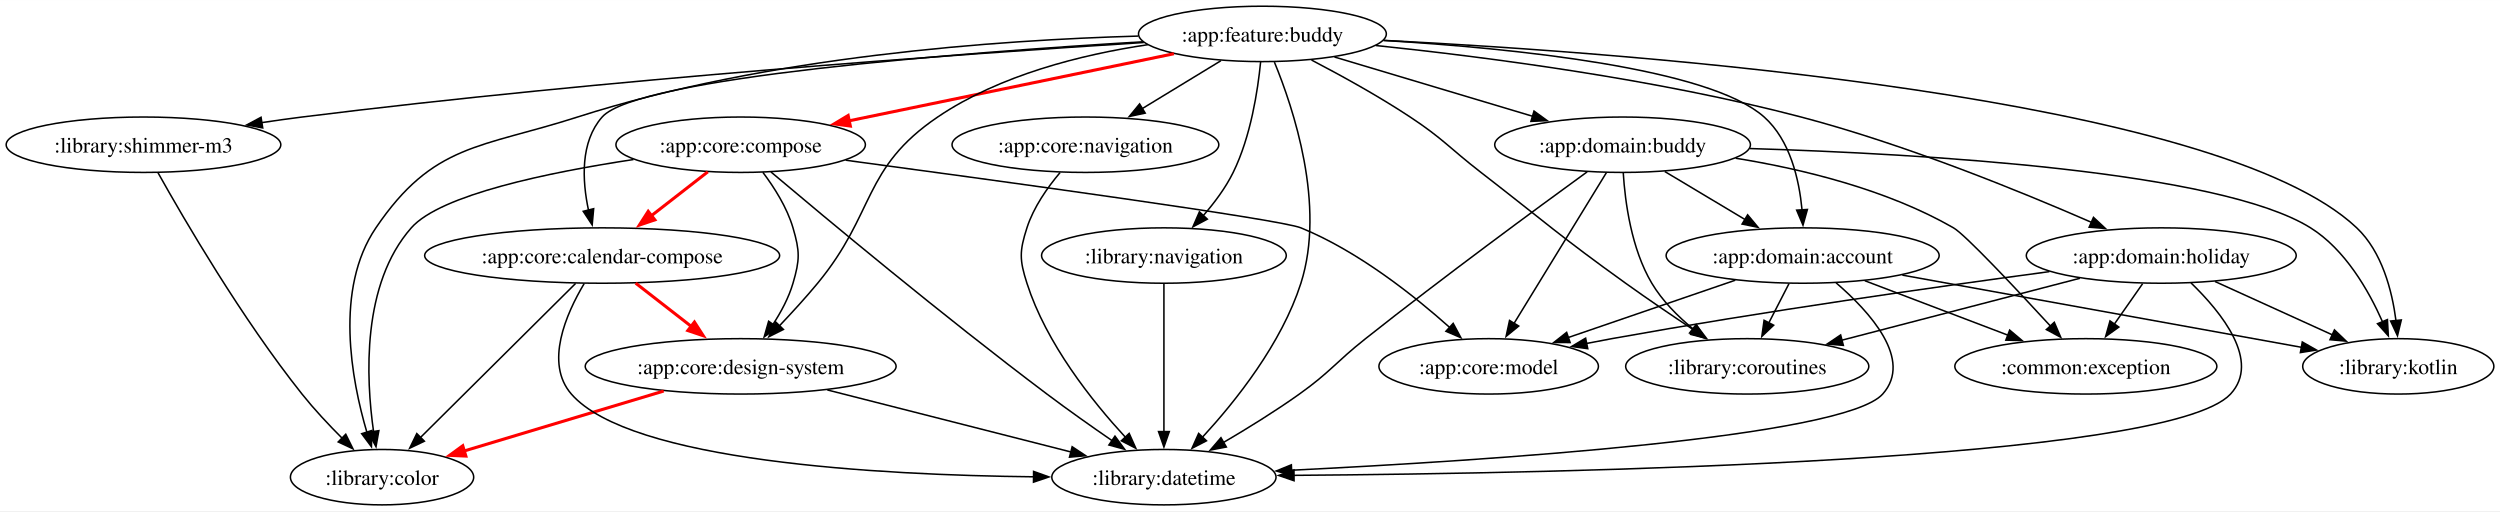
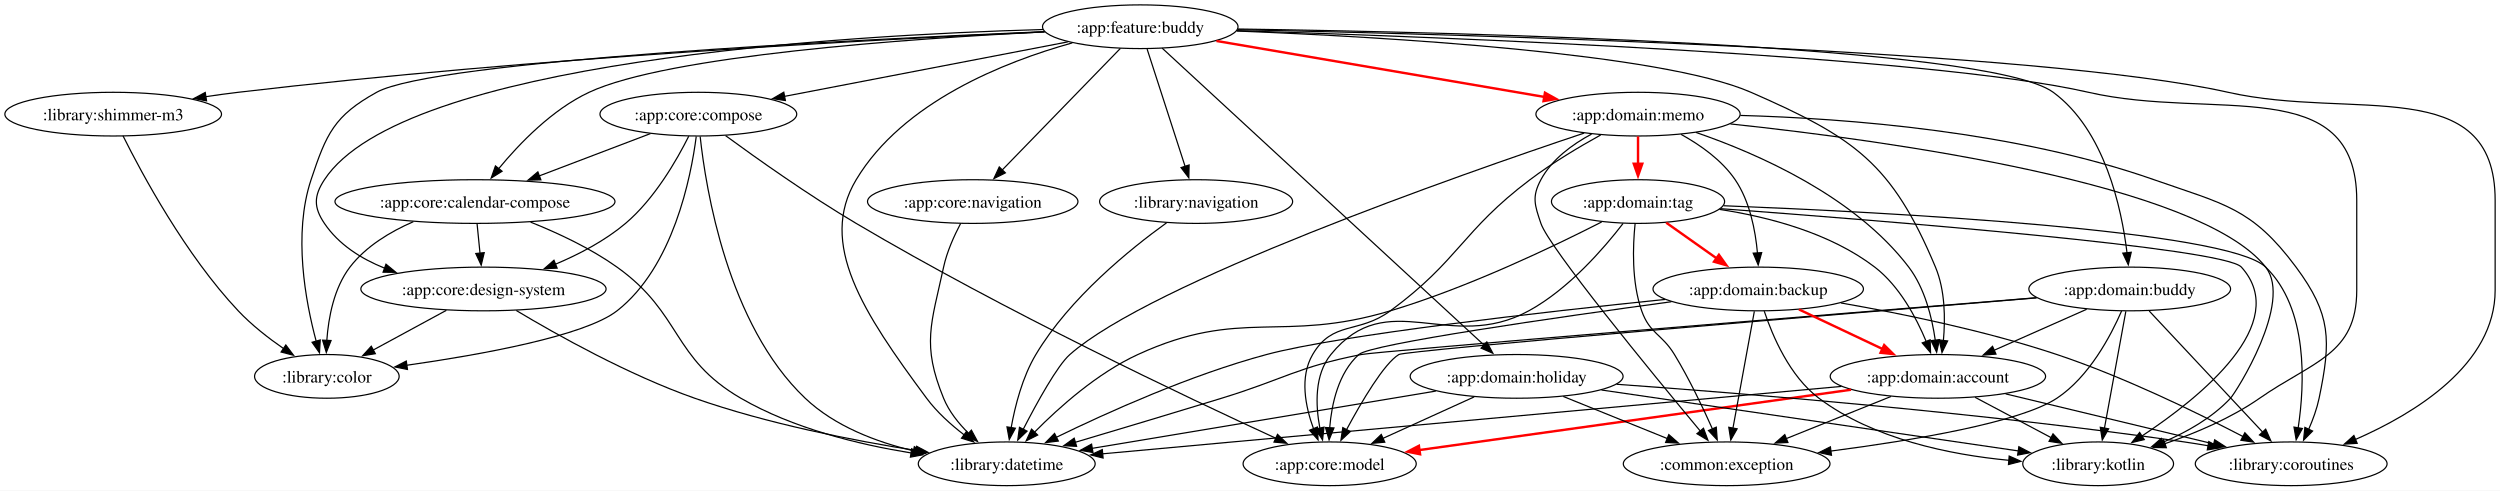
- <svg xmlns="http://www.w3.org/2000/svg" width="1624pt" height="332pt" viewBox="0 0 1624.32 332">
+ <svg xmlns="http://www.w3.org/2000/svg" width="2059pt" height="404pt" viewBox="0 0 2059.23 404">
  <g class="graph">
-     <path fill="#fff" d="M0 332V0h1624.32v332z" />
-     <g class="node" transform="translate(4 328)">
-       <ellipse cx="816.23" cy="-306" fill="none" stroke="#000" rx="80.52" ry="18" />
-       <text x="816.23" y="-300.95" font-family="Times,serif" font-size="14" text-anchor="middle">:app:feature:buddy</text>
-     </g>
-     <g class="node" transform="translate(4 328)">
-       <ellipse cx="477.23" cy="-234" fill="none" stroke="#000" rx="81.04" ry="18" />
-       <text x="477.23" y="-228.95" font-family="Times,serif" font-size="14" text-anchor="middle">:app:core:compose</text>
-     </g>
-     <g stroke="red" stroke-width="2" class="edge">
-       <path fill="none" d="M762.72 34.87c-58.81 12.15-150.17 31.01-212.76 43.94" />
-       <path fill="red" d="m552.48 81.86-10.5-1.4 9.08-5.45z" />
-     </g>
-     <g class="node" transform="translate(4 328)">
-       <ellipse cx="477.23" cy="-90" fill="none" stroke="#000" rx="101" ry="18" />
-       <text x="477.23" y="-84.95" font-family="Times,serif" font-size="14" text-anchor="middle">:app:core:design-system</text>
-     </g>
-     <g stroke="#000" class="edge">
-       <path fill="none" d="M745.74 29.01C702.82 35.42 649.56 48.66 609.23 76c-49.02 33.22-40.28 62.37-78 108-7.74 9.36-16.71 19.15-24.89 27.74" />
-       <path d="m509.01 214.01-9.47 4.76 4.43-9.62z" />
-     </g>
-     <g class="node" transform="translate(4 328)">
-       <ellipse cx="701.23" cy="-234" fill="none" stroke="#000" rx="86.67" ry="18" />
-       <text x="701.23" y="-228.95" font-family="Times,serif" font-size="14" text-anchor="middle">:app:core:navigation</text>
-     </g>
-     <g stroke="#000" class="edge">
-       <path fill="none" d="M793.26 39.41c-15.31 9.33-34.7 21.13-51.39 31.28" />
-       <path d="m744.07 73.45-10.36 2.21 6.72-8.19z" />
-     </g>
-     <g class="node" transform="translate(4 328)">
-       <ellipse cx="244.23" cy="-18" fill="none" stroke="#000" rx="59.54" ry="18" />
-       <text x="244.23" y="-12.95" font-family="Times,serif" font-size="14" text-anchor="middle">:library:color</text>
-     </g>
-     <g stroke="#000" class="edge">
-       <path fill="none" d="M739.49 23.41C648.8 25.97 498.2 36.53 375.23 76c-63.26 20.3-93.69 17.03-131 72-26.95 39.7-15.97 98.52-5.81 132.99" />
-       <path d="m241.67 279.65-.34 10.58-6.34-8.49z" />
-     </g>
-     <g class="node" transform="translate(4 328)">
-       <ellipse cx="1554.23" cy="-90" fill="none" stroke="#000" rx="62.1" ry="18" />
-       <text x="1554.23" y="-84.95" font-family="Times,serif" font-size="14" text-anchor="middle">:library:kotlin</text>
-     </g>
-     <g stroke="#000" class="edge">
-       <path fill="none" d="M898.98 26.19c165.61 8.35 542.07 36.47 632.25 121.81 16.41 15.53 22.95 40.68 25.5 60.29" />
-       <path d="m1560.2 207.85-2.49 10.29-4.47-9.6z" />
-     </g>
-     <g class="node" transform="translate(4 328)">
-       <ellipse cx="752.23" cy="-162" fill="none" stroke="#000" rx="79.5" ry="18" />
-       <text x="752.23" y="-156.95" font-family="Times,serif" font-size="14" text-anchor="middle">:library:navigation</text>
-     </g>
-     <g stroke="#000" class="edge">
-       <path fill="none" d="M819.06 40.21c-1.82 18.55-6.4 48.54-17.83 71.79-4.93 10.02-12.18 19.72-19.42 28.03" />
-       <path d="m784.43 142.34-9.35 4.98 4.21-9.72z" />
-     </g>
-     <g class="node" transform="translate(4 328)">
-       <ellipse cx="1131.23" cy="-90" fill="none" stroke="#000" rx="78.99" ry="18" />
-       <text x="1131.23" y="-84.95" font-family="Times,serif" font-size="14" text-anchor="middle">:library:coroutines</text>
-     </g>
-     <g stroke="#000" class="edge">
-       <path fill="none" d="M852.1 38.96c19.05 9.94 43.48 23.39 64.13 37.04 21.65 14.32 25.47 20.11 46 36 41.61 32.22 51.23 41.33 94 72 14.39 10.32 30.59 21.3 44.55 30.57" />
-       <path d="m1102.37 211.42 6.41 8.43-10.27-2.59z" />
-     </g>
-     <g class="node" transform="translate(4 328)">
-       <ellipse cx="752.23" cy="-18" fill="none" stroke="#000" rx="72.85" ry="18" />
-       <text x="752.23" y="-12.95" font-family="Times,serif" font-size="14" text-anchor="middle">:library:datetime</text>
-     </g>
-     <g stroke="#000" class="edge">
-       <path fill="none" d="M828.01 40.32c12.33 29.94 33.41 93.03 17.22 143.68-12.52 39.15-42.28 76.52-63.95 100.02" />
-       <path d="m783.88 286.37-9.41 4.86 4.32-9.67z" />
-     </g>
-     <g class="node" transform="translate(4 328)">
-       <ellipse cx="89.23" cy="-234" fill="none" stroke="#000" rx="89.23" ry="18" />
-       <text x="89.23" y="-228.95" font-family="Times,serif" font-size="14" text-anchor="middle">:library:shimmer-m3</text>
-     </g>
-     <g stroke="#000" class="edge">
-       <path fill="none" d="M743.17 27.58C625.13 35.05 392.58 51.5 196.23 76c-8.54 1.07-17.45 2.32-26.3 3.66" />
-       <path d="m170.69 83.08-10.42-1.93 9.34-4.99z" />
-     </g>
-     <g class="node" transform="translate(4 328)">
-       <ellipse cx="387.23" cy="-162" fill="none" stroke="#000" rx="115.33" ry="18" />
-       <text x="387.23" y="-156.95" font-family="Times,serif" font-size="14" text-anchor="middle">:app:core:calendar-compose</text>
-     </g>
-     <g stroke="#000" class="edge">
-       <path fill="none" d="M742.46 27.11C625.13 34.12 414.06 50.17 391.23 76c-14.31 16.18-12.99 41.23-8.85 60.63" />
-       <path d="m385.72 135.56-.96 10.55-5.83-8.85z" />
-     </g>
-     <g class="node" transform="translate(4 328)">
-       <ellipse cx="1167.23" cy="-162" fill="none" stroke="#000" rx="88.71" ry="18" />
-       <text x="1167.23" y="-156.95" font-family="Times,serif" font-size="14" text-anchor="middle">:app:domain:account</text>
-     </g>
-     <g stroke="#000" class="edge">
-       <path fill="none" d="M898.85 26.24c84.58 5.11 211.77 17.96 247.38 49.76 16.85 15.05 22.72 40.46 24.6 60.29" />
-       <path d="m1174.32 136.06-2.87 10.2-4.11-9.76z" />
-     </g>
-     <g class="node" transform="translate(4 328)">
-       <ellipse cx="1050.23" cy="-234" fill="none" stroke="#000" rx="83.08" ry="18" />
-       <text x="1050.23" y="-228.95" font-family="Times,serif" font-size="14" text-anchor="middle">:app:domain:buddy</text>
-     </g>
-     <g stroke="#000" class="edge">
-       <path fill="none" d="M867.02 37c37.06 11.08 89.03 26.63 128.82 38.53" />
-       <path d="m996.69 72.13 8.57 6.22-10.58.49z" />
-     </g>
-     <g class="node" transform="translate(4 328)">
-       <ellipse cx="1400.23" cy="-162" fill="none" stroke="#000" rx="87.69" ry="18" />
-       <text x="1400.23" y="-156.95" font-family="Times,serif" font-size="14" text-anchor="middle">:app:domain:holiday</text>
-     </g>
-     <g stroke="#000" class="edge">
-       <path fill="none" d="M893.88 29.54c71.47 7.43 182.58 21.83 276.35 46.46 67.47 17.72 142.31 48.21 188.77 68.48" />
-       <path d="m1360.19 141.18 7.74 7.23-10.56-.82z" />
-     </g>
-     <g stroke="#000" class="edge">
-       <path fill="none" d="M495.63 111.9c7.42 9.84 15.72 22.88 19.6 36.1 4.5 15.35 4.5 20.65 0 36-2.76 9.4-7.75 18.71-13.07 26.84" />
-       <path d="m505.12 212.71-8.62 6.16 2.9-10.19z" />
-     </g>
-     <g stroke="#000" class="edge">
-       <path fill="none" d="M411.58 103.62c-54.93 8.31-125.34 22.81-144.35 44.38-32.2 36.51-29.57 97.17-24.47 132.69" />
-       <path d="m246.16 279.77-1.86 10.43-5.05-9.31z" />
-     </g>
-     <g stroke="#000" class="edge">
-       <path fill="none" d="M500.91 111.7c35.3 29.79 112 93.7 179.32 144.3 13.65 10.27 29.06 21.14 42.42 30.34" />
-       <path d="m724.43 283.33 6.27 8.54-10.22-2.77z" />
-     </g>
-     <g stroke="red" stroke-width="2" class="edge">
-       <path fill="none" d="M459.9 111.59c-11.38 8.85-25.58 19.89-38.11 29.64" />
-       <path fill="red" d="m425.46 142.81-10.04 3.38 5.74-8.91z" />
-     </g>
-     <g class="node" transform="translate(4 328)">
-       <ellipse cx="963.23" cy="-90" fill="none" stroke="#000" rx="71.31" ry="18" />
-       <text x="963.23" y="-84.95" font-family="Times,serif" font-size="14" text-anchor="middle">:app:core:model</text>
-     </g>
-     <g stroke="#000" class="edge">
-       <path fill="none" d="M549.42 104.07c101.59 13.63 282.26 38.4 295.81 43.93 37.23 15.19 73.65 44.14 96.86 64.89" />
-       <path d="m944.17 210.06 5.02 9.32-9.74-4.16z" />
-     </g>
-     <g stroke="red" stroke-width="2" class="edge">
-       <path fill="none" d="M431.24 254.02c-38.66 11.61-92.02 27.64-131.15 39.4" />
-       <path fill="red" d="m302.68 296.29-10.58-.47 8.57-6.23z" />
-     </g>
-     <g stroke="#000" class="edge">
-       <path fill="none" d="M537.54 253.33c46.11 11.74 111.21 28.31 158.38 40.32" />
-       <path d="m696.61 290.21 8.82 5.86-10.55.93z" />
-     </g>
-     <g stroke="#000" class="edge">
-       <path fill="none" d="M688.76 112.08c-8.19 9.7-17.24 22.55-21.53 35.92-4.9 15.23-4.88 20.76 0 36 12.51 39.15 42.27 76.52 63.94 100.02" />
-       <path d="m733.66 281.56 4.32 9.67-9.41-4.86z" />
-     </g>
-     <g stroke="#000" class="edge">
-       <path fill="none" d="M756.23 184.41v96.17" />
-       <path d="m759.73 280.38-3.5 10-3.5-10z" />
-     </g>
-     <g stroke="#000" class="edge">
-       <path fill="none" d="M102.67 112.23c16.96 30.34 54.49 94.71 93.56 143.77 7.91 9.93 17.43 20.07 26.15 28.78" />
-       <path d="m224.64 282.09 4.7 9.5-9.6-4.49z" />
-     </g>
-     <g stroke="red" stroke-width="2" class="edge">
-       <path fill="none" d="M413.01 183.95c11.19 8.7 25.03 19.46 37.3 29.01" />
-       <path fill="red" d="m451.19 209.21 5.75 8.9-10.04-3.38z" />
-     </g>
-     <g stroke="#000" class="edge">
-       <path fill="none" d="M373.98 184.13c-25.16 24.97-72.03 71.52-100.9 100.19" />
-       <path d="m275.73 286.62-9.56 4.57 4.63-9.53z" />
-     </g>
-     <g stroke="#000" class="edge">
-       <path fill="none" d="M379.56 184.21c-11.74 19.67-25.82 51.74-8.33 71.79 38.15 43.77 199.03 52.64 300.37 53.76" />
-       <path d="m671.55 306.25 9.97 3.59-10.03 3.41z" />
-     </g>
-     <g stroke="#000" class="edge">
-       <path fill="none" d="M1236 178.72c72.2 13.06 188.16 34.03 259.52 46.94" />
-       <path d="m1495.87 222.16 9.21 5.23-10.46 1.66z" />
-     </g>
-     <g stroke="#000" class="edge">
-       <path fill="none" d="M1162.33 184.3c-3.97 7.72-8.74 16.99-13.16 25.59" />
-       <path d="m1152.4 211.26-7.69 7.29 1.46-10.49z" />
-     </g>
-     <g stroke="#000" class="edge">
-       <path fill="none" d="M1192.93 183.71c22.01 18.92 50.2 50 30.3 72.29-25.1 28.1-257.02 43.24-384.3 49.49" />
-       <path d="m839.37 308.98-10.16-3.02 9.82-3.98z" />
-     </g>
-     <g stroke="#000" class="edge">
-       <path fill="none" d="M1127.46 182.02a446431 446431 0 0 0-108.8 37.33" />
-       <path d="m1020.16 222.53-10.59-.06 8.32-6.56z" />
-     </g>
-     <g class="node" transform="translate(4 328)">
-       <ellipse cx="1351.23" cy="-90" fill="none" stroke="#000" rx="85.13" ry="18" />
-       <text x="1351.23" y="-84.95" font-family="Times,serif" font-size="14" text-anchor="middle">:common:exception</text>
-     </g>
-     <g stroke="#000" class="edge">
-       <path fill="none" d="M1211.6 182.36c27.42 10.43 63.88 24.3 93.21 35.46" />
-       <path d="m1305.74 214.43 8.1 6.83-10.59-.29z" />
-     </g>
-     <g stroke="#000" class="edge">
-       <path fill="none" d="M1137.01 96.48c112.19 3.4 305.27 14.6 364.22 51.52 22.43 14.05 37.68 40.54 46.72 60.97" />
-       <path d="m1551.18 207.61.58 10.58-7.05-7.9z" />
-     </g>
-     <g stroke="#000" class="edge">
-       <path fill="none" d="M1054.67 112.25c1.18 18.85 5.22 49.35 18.56 71.75 6.71 11.27 16.68 21.33 26.67 29.57" />
-       <path d="m1102.04 210.79 5.76 8.9-10.05-3.36z" />
-     </g>
-     <g stroke="#000" class="edge">
-       <path fill="none" d="M1031.24 111.6c-32.48 23.58-93.48 68.38-144.01 108.4-19.54 15.47-22.71 21.53-43 36-15.61 11.13-33.62 22.25-49.26 31.42" />
-       <path d="m796.79 290.4-10.41 1.98 6.91-8.04z" />
-     </g>
-     <g stroke="#000" class="edge">
-       <path fill="none" d="M1081.66 111.41c15.58 9.33 35.31 21.13 52.28 31.28" />
-       <path d="m1135.48 139.53 6.78 8.14-10.38-2.13z" />
-     </g>
-     <g stroke="#000" class="edge">
-       <path fill="none" d="M1043.73 112.13c-14.96 24.41-42.55 69.44-60.19 98.23" />
-       <path d="m986.76 211.82-8.21 6.7 2.24-10.36z" />
-     </g>
-     <g stroke="#000" class="edge">
-       <path fill="none" d="M1127.72 102.77c43.42 7.03 98.19 20.31 141.51 45.23 7.58 4.36 40.3 39.17 63.11 63.94" />
-       <path d="m1334.73 209.36 4.19 9.74-9.34-5z" />
-     </g>
-     <g stroke="#000" class="edge">
-       <path fill="none" d="M1439.17 182.88c22.65 10.3 52.3 23.78 76.35 34.71" />
-       <path d="m1516.75 214.3 7.66 7.33-10.56-.95z" />
-     </g>
-     <g stroke="#000" class="edge">
-       <path fill="none" d="M1351.4 180.75c-44.48 11.57-108.14 28.14-154.86 40.29" />
-       <path d="m1197.68 224.37-10.56-.87 8.79-5.91z" />
-     </g>
-     <g stroke="#000" class="edge">
-       <path fill="none" d="M1423.53 183.76c19.91 19.24 45.46 50.9 25.7 72.24-40.6 43.82-433.06 51.56-608.73 52.82" />
-       <path d="m840.78 312.32-10.02-3.44 9.98-3.56z" />
-     </g>
-     <g stroke="#000" class="edge">
-       <path fill="none" d="M1331.53 176.45c-72.29 9.71-186.26 25.87-284.3 43.55-5.31.96-10.81 2.01-16.32 3.1" />
-       <path d="m1031.61 226.52-10.49-1.44 9.1-5.42z" />
-     </g>
-     <g stroke="#000" class="edge">
-       <path fill="none" d="M1392.11 184.3c-5.57 7.97-12.32 17.6-18.5 26.44" />
-       <path d="m1376.67 212.47-8.6 6.19 2.86-10.2z" />
+     <path fill="#fff" d="M0 404V0h2059.23v404z" />
+     <g class="node" transform="translate(4 400)">
+       <ellipse cx="935.23" cy="-378" fill="none" stroke="#000" rx="80.52" ry="18" />
+       <text x="935.23" y="-372.95" font-family="Times,serif" font-size="14" text-anchor="middle">:app:feature:buddy</text>
+     </g>
+     <g class="node" transform="translate(4 400)">
+       <ellipse cx="571.23" cy="-306" fill="none" stroke="#000" rx="81.04" ry="18" />
+       <text x="571.23" y="-300.95" font-family="Times,serif" font-size="14" text-anchor="middle">:app:core:compose</text>
+     </g>
+     <g stroke="#000" class="edge">
+       <path fill="none" d="M879.53 34.48 645.99 79.39" />
+       <path d="m646.92 82.78-10.48-1.55 9.16-5.33z" />
+     </g>
+     <g class="node" transform="translate(4 400)">
+       <ellipse cx="394.23" cy="-162" fill="none" stroke="#000" rx="101" ry="18" />
+       <text x="394.23" y="-156.95" font-family="Times,serif" font-size="14" text-anchor="middle">:app:core:design-system</text>
+     </g>
+     <g stroke="#000" class="edge">
+       <path fill="none" d="M859.13 24.28C695.19 28.91 331.4 50.22 267.23 148c-8.78 13.38-8.95 22.73 0 36 11.74 17.42 30.28 29.11 49.75 36.96" />
+       <path d="m317.94 217.59 8.18 6.72-10.59-.15z" />
+     </g>
+     <g class="node" transform="translate(4 400)">
+       <ellipse cx="797.23" cy="-234" fill="none" stroke="#000" rx="86.67" ry="18" />
+       <text x="797.23" y="-228.95" font-family="Times,serif" font-size="14" text-anchor="middle">:app:core:navigation</text>
+     </g>
+     <g stroke="#000" class="edge">
+       <path fill="none" d="M922.85 39.85c-24.17 24.87-69.56 71.58-97.54 100.36" />
+       <path d="m828.11 142.36-9.48 4.73 4.46-9.61z" />
+     </g>
+     <g class="node" transform="translate(4 400)">
+       <ellipse cx="265.23" cy="-90" fill="none" stroke="#000" rx="59.54" ry="18" />
+       <text x="265.23" y="-84.95" font-family="Times,serif" font-size="14" text-anchor="middle">:library:color</text>
+     </g>
+     <g stroke="#000" class="edge">
+       <path fill="none" d="M860.42 26.04C702.27 32.67 357.29 49.94 310.23 76c-35 19.38-41.36 34.05-54 72-14.93 44.78-4.61 100.28 4.21 133.04" />
+       <path d="m263.78 279.99-.62 10.58-6.11-8.66z" />
+     </g>
+     <g class="node" transform="translate(4 400)">
+       <ellipse cx="1724.23" cy="-18" fill="none" stroke="#000" rx="62.1" ry="18" />
+       <text x="1724.23" y="-12.95" font-family="Times,serif" font-size="14" text-anchor="middle">:library:kotlin</text>
+     </g>
+     <g stroke="#000" class="edge">
+       <path fill="none" d="M1018.86 25.23C1190.1 30.54 1588.5 45.81 1720.23 76c103.21 23.66 221-16.89 221 89v74c0 53.19-36.38 58.58-80 89-23.54 16.41-52.89 28.8-78.02 37.45" />
+       <path d="m1784.39 368.75-10.6-.18 8.39-6.47z" />
+     </g>
+     <g class="node" transform="translate(4 400)">
+       <ellipse cx="981.23" cy="-234" fill="none" stroke="#000" rx="79.5" ry="18" />
+       <text x="981.23" y="-228.95" font-family="Times,serif" font-size="14" text-anchor="middle">:library:navigation</text>
+     </g>
+     <g stroke="#000" class="edge">
+       <path fill="none" d="M944.87 40.41c7.8 24.09 21.97 67.84 31.27 96.56" />
+       <path d="m979.46 135.86-.24 10.59-6.42-8.44z" />
+     </g>
+     <g class="node" transform="translate(4 400)">
+       <ellipse cx="1883.23" cy="-18" fill="none" stroke="#000" rx="78.99" ry="18" />
+       <text x="1883.23" y="-12.95" font-family="Times,serif" font-size="14" text-anchor="middle">:library:coroutines</text>
+     </g>
+     <g stroke="#000" class="edge">
+       <path fill="none" d="M1019.4 24.42c189.7 3.88 661.72 16.84 815.83 51.58 102.89 23.2 220-16.48 220 89v74c0 61.2-65.83 101.42-115.07 122.95" />
+       <path d="m1941.59 365.14-10.58.66 7.86-7.11z" />
+     </g>
+     <g class="node" transform="translate(4 400)">
+       <ellipse cx="825.23" cy="-18" fill="none" stroke="#000" rx="72.85" ry="18" />
+       <text x="825.23" y="-12.95" font-family="Times,serif" font-size="14" text-anchor="middle">:library:datetime</text>
+     </g>
+     <g stroke="#000" class="edge">
+       <path fill="none" d="M883.26 35.3C827.11 50.95 743.59 84.01 705.23 148c-31.53 52.58 5.35 109.08 58 180 8.48 11.43 20 21.8 31.03 30.27" />
+       <path d="m796.12 355.3 6 8.73-10.13-3.08z" />
+     </g>
+     <g class="node" transform="translate(4 400)">
+       <ellipse cx="89.23" cy="-306" fill="none" stroke="#000" rx="89.23" ry="18" />
+       <text x="89.23" y="-300.95" font-family="Times,serif" font-size="14" text-anchor="middle">:library:shimmer-m3</text>
+     </g>
+     <g stroke="#000" class="edge">
+       <path fill="none" d="M860.37 26.23C724.44 32.33 437.35 47.56 196.23 76c-8.67 1.02-17.73 2.26-26.71 3.6" />
+       <path d="m170.12 83.05-10.42-1.94 9.35-4.98z" />
+     </g>
+     <g class="node" transform="translate(4 400)">
+       <ellipse cx="387.23" cy="-234" fill="none" stroke="#000" rx="115.33" ry="18" />
+       <text x="387.23" y="-228.95" font-family="Times,serif" font-size="14" text-anchor="middle">:app:core:calendar-compose</text>
+     </g>
+     <g stroke="#000" class="edge">
+       <path fill="none" d="M860.52 26.22C748.64 31.81 550.02 45.72 485.23 76c-30.37 14.19-57.26 42.06-74.42 62.85" />
+       <path d="m413.56 141.02-8.98 5.62 3.51-9.99z" />
+     </g>
+     <g class="node" transform="translate(4 400)">
+       <ellipse cx="1592.23" cy="-90" fill="none" stroke="#000" rx="88.71" ry="18" />
+       <text x="1592.23" y="-84.95" font-family="Times,serif" font-size="14" text-anchor="middle">:app:domain:account</text>
+     </g>
+     <g stroke="#000" class="edge">
+       <path fill="none" d="M1018.65 25.53c122.1 4.86 349.57 18.06 423.58 50.47 85.24 37.33 116.02 58.18 152 144 7.99 19.08 8.17 42.55 6.52 60.6" />
+       <path d="m1604.25 280.81-4.64 9.52-2.31-10.34z" />
+     </g>
+     <g class="node" transform="translate(4 400)">
+       <ellipse cx="1345.23" cy="-306" fill="none" stroke="#000" rx="84.11" ry="18" />
+       <text x="1345.23" y="-300.95" font-family="Times,serif" font-size="14" text-anchor="middle">:app:domain:memo</text>
+     </g>
+     <g stroke="red" stroke-width="2" class="edge">
+       <path fill="none" d="M1001.94 33.71c73.02 12.46 193.55 33.04 271.68 46.38" />
+       <path fill="red" d="m1272.57 76.36 9.27 5.14-10.45 1.76z" />
+     </g>
+     <g class="node" transform="translate(4 400)">
+       <ellipse cx="1750.23" cy="-162" fill="none" stroke="#000" rx="83.08" ry="18" />
+       <text x="1750.23" y="-156.95" font-family="Times,serif" font-size="14" text-anchor="middle">:app:domain:buddy</text>
+     </g>
+     <g stroke="#000" class="edge">
+       <path fill="none" d="M1019.74 23.87c182.98 2.66 618.37 13.07 671.49 52.13 42.43 31.21 56.29 95.3 60.81 132.51" />
+       <path d="m1755.48 207.76-2.43 10.31-4.53-9.58z" />
+     </g>
+     <g class="node" transform="translate(4 400)">
+       <ellipse cx="1245.23" cy="-90" fill="none" stroke="#000" rx="87.69" ry="18" />
+       <text x="1245.23" y="-84.95" font-family="Times,serif" font-size="14" text-anchor="middle">:app:domain:holiday</text>
+     </g>
+     <g stroke="#000" class="edge">
+       <path fill="none" d="M957.23 39.61c52.1 48.07 203.21 187.47 265.09 244.57" />
+       <path d="m1224.69 281.6 4.98 9.36-9.73-4.21z" />
+     </g>
+     <g stroke="#000" class="edge">
+       <path fill="none" d="M567.31 112.16c-9.8 19.62-28.17 51.64-52.08 71.84-16.83 14.21-38.08 25.35-57.84 33.66" />
+       <path d="m458.9 220.83-10.59.48 7.98-6.98z" />
+     </g>
+     <g stroke="#000" class="edge">
+       <path fill="none" d="M573.49 112.4c-4.36 33.64-18.96 107.46-65.26 143.6-26.62 20.77-112.24 36.17-173.38 44.87" />
+       <path d="m335.62 304.3-10.39-2.09 9.43-4.85z" />
+     </g>
+     <g stroke="#000" class="edge">
+       <path fill="none" d="M576.72 112.42c4.63 42.95 22.53 154.85 86.51 215.58 24.24 23.01 58.47 36.03 89.55 43.4" />
+       <path d="m753.13 367.89 9.02 5.56-10.52 1.28z" />
+     </g>
+     <g stroke="#000" class="edge">
+       <path fill="none" d="M535.75 110.02c-26.8 10.19-62.55 23.79-91.79 34.92" />
+       <path d="m445.52 148.09-10.59.28 8.1-6.82z" />
+     </g>
+     <g class="node" transform="translate(4 400)">
+       <ellipse cx="1091.23" cy="-18" fill="none" stroke="#000" rx="71.31" ry="18" />
+       <text x="1091.23" y="-12.95" font-family="Times,serif" font-size="14" text-anchor="middle">:app:core:model</text>
+     </g>
+     <g stroke="#000" class="edge">
+       <path fill="none" d="M597.64 111.7c25.44 18.63 68.5 49.19 107.59 72.3 121.51 71.86 272.45 143.35 345.82 177.03" />
+       <path d="m1052.29 357.75 7.63 7.34-10.55-.98z" />
+     </g>
+     <g stroke="#000" class="edge">
+       <path fill="none" d="m367.65 255.59-60.32 32.73" />
+       <path d="M309.16 291.31 298.7 293l7.12-7.84z" />
+     </g>
+     <g stroke="#000" class="edge">
+       <path fill="none" d="M425.22 255.73c33.37 19.97 92.43 53.08 147.01 72.27 59.76 21.01 130.42 34.83 182.51 43.08" />
+       <path d="m755.05 367.58 9.35 4.99-10.42 1.93z" />
+     </g>
+     <g stroke="#000" class="edge">
+       <path fill="none" d="M791.27 184.02c-5.32 10.09-11.32 23.34-14.04 35.98-10.13 46.92-18.16 63.57 0 108 4.46 10.92 12.37 20.8 20.7 29" />
+       <path d="m800.13 354.27 5.04 9.32-9.75-4.15z" />
+     </g>
+     <g stroke="#000" class="edge">
+       <path fill="none" d="M960.9 183.49c-29.83 21.49-79.86 61.89-107.67 108.51-11.04 18.49-17.1 42.12-20.37 60.39" />
+       <path d="m836.35 352.69-5.03 9.33-1.88-10.43z" />
+     </g>
+     <g stroke="#000" class="edge">
+       <path fill="none" d="M101.37 111.95c15.44 31.01 51.38 97.94 94.86 144.05 10.95 11.62 24.77 22.4 37.42 31.16" />
+       <path d="m235.42 284.13 6.36 8.47-10.25-2.66z" />
+     </g>
+     <g stroke="#000" class="edge">
+       <path fill="none" d="M392.96 184.3c.72 7.29 1.59 15.97 2.41 24.16" />
+       <path d="m398.85 208.09-2.49 10.3-4.47-9.6z" />
+     </g>
+     <g stroke="#000" class="edge">
+       <path fill="none" d="M340.45 182.59c-19.01 8.26-39.15 20.32-52.22 37.41-13.15 17.19-17.67 41.47-19.03 60.33" />
+       <path d="m272.7 280.46-3.93 9.84-3.07-10.15z" />
+     </g>
+     <g stroke="#000" class="edge">
+       <path fill="none" d="M437.04 182.94c22.56 9.01 49.49 21.58 71.19 37.06 53.74 38.34 44.89 74.87 102 108 42.79 24.83 96.76 38.06 140.42 45.1" />
+       <path d="m750.94 369.6 9.36 4.97-10.41 1.95z" />
+     </g>
+     <g stroke="#000" class="edge">
+       <path fill="none" d="M1626.84 327.24c18.68 9.9 42.73 22.65 62.71 33.25" />
+       <path d="m1691.05 357.32 7.2 7.78-10.48-1.59z" />
+     </g>
+     <g stroke="#000" class="edge">
+       <path fill="none" d="M1651.99 324.41c49.05 11.8 120.41 28.97 171.66 41.3" />
+       <path d="m1824.21 362.24 8.91 5.74-10.54 1.07z" />
+     </g>
+     <g stroke="#000" class="edge">
+       <path fill="none" d="M1516.81 318.24c-111.88 10.2-322.29 29.39-501.58 45.76-35.1 3.2-73.92 6.75-106.98 9.77" />
+       <path d="m908.6 377.26-10.28-2.58 9.64-4.39z" />
+     </g>
+     <g stroke="red" stroke-width="2" class="edge">
+       <path fill="none" d="M1524.71 320.99c-94.96 13.27-261.74 36.57-357.12 49.9" />
+       <path fill="red" d="m1169.71 374.13-10.39-2.09 9.42-4.85z" />
+     </g>
+     <g class="node" transform="translate(4 400)">
+       <ellipse cx="1418.23" cy="-18" fill="none" stroke="#000" rx="85.13" ry="18" />
+       <text x="1418.23" y="-12.95" font-family="Times,serif" font-size="14" text-anchor="middle">:common:exception</text>
+     </g>
+     <g stroke="#000" class="edge">
+       <path fill="none" d="M1557.61 326.54c-25.46 10.24-59.02 23.74-86.35 34.73" />
+       <path d="m1472.72 364.46-10.58.48 7.97-6.98z" />
+     </g>
+     <g stroke="#000" class="edge">
+       <path fill="none" d="M1425.32 102.06c130.18 13.82 386.86 49.28 440.91 117.94 22.74 28.9-24.6 103.28-29 108-15.08 16.16-36.14 27.99-55.73 36.31" />
+       <path d="m1782.81 367.56-10.59.46 7.99-6.96z" />
+     </g>
+     <g stroke="#000" class="edge">
+       <path fill="none" d="M1433.49 95.05c87.52 2.44 227.26 13.08 340.74 52.95 57.6 20.24 80.6 22.97 117 72 29.05 39.13 28.9 60.28 19 108-1.8 8.64-5.08 17.61-8.61 25.65" />
+       <path d="m1904.85 355.01-7.44 7.55 1.11-10.54z" />
+     </g>
+     <g stroke="#000" class="edge">
+       <path fill="none" d="M1304.83 109.6c-103.45 34.64-356.82 123.35-423.6 182.4-10.25 9.06-26.79 39.01-38.46 61.69" />
+       <path d="m845.97 355.12-7.65 7.33 1.41-10.5z" />
+     </g>
+     <g stroke="#000" class="edge">
+       <path fill="none" d="M1396.91 109.06c51.15 17.58 130.97 52.66 175.32 110.94 13.19 17.34 19.14 41.42 21.82 60.15" />
+       <path d="m1597.52 279.73-2.32 10.34-4.63-9.53z" />
+     </g>
+     <g stroke="#000" class="edge">
+       <path fill="none" d="M1318.52 111.11c-17.66 9.79-39.91 23.04-58.29 36.89-56.01 42.19-58.48 66.51-115 108-26.31 19.31-47.53 7.83-64 36-10.85 18.54-6.03 42.79.76 61.29" />
+       <path d="m1085.13 351.72.54 10.58-7.02-7.94z" />
+     </g>
+     <g stroke="#000" class="edge">
+       <path fill="none" d="M1310.98 110.39c-15.92 8.54-32.77 20.88-41.75 37.61-7.57 14.1-5.13 20.84 0 36 6.71 19.85 90.71 122.27 131.31 171.08" />
+       <path d="m1403.13 352.72 3.71 9.93-9.09-5.45z" />
+     </g>
+     <g class="node" transform="translate(4 400)">
+       <ellipse cx="1444.23" cy="-162" fill="none" stroke="#000" rx="86.67" ry="18" />
+       <text x="1444.23" y="-156.95" font-family="Times,serif" font-size="14" text-anchor="middle">:app:domain:backup</text>
+     </g>
+     <g stroke="#000" class="edge">
+       <path fill="none" d="M1384.66 110.66c15.94 8.78 33.59 21.23 44.57 37.34 12.11 17.78 16.71 41.83 18.37 60.44" />
+       <path d="m1451.08 208.06-2.87 10.2-4.12-9.76z" />
+     </g>
+     <g class="node" transform="translate(4 400)">
+       <ellipse cx="1345.23" cy="-234" fill="none" stroke="#000" rx="71.31" ry="18" />
+       <text x="1345.23" y="-228.95" font-family="Times,serif" font-size="14" text-anchor="middle">:app:domain:tag</text>
+     </g>
+     <g stroke="red" stroke-width="2" class="edge">
+       <path fill="none" d="M1349.23 112.3v24.16" />
+       <path fill="red" d="m1352.73 134.87-3.5 10-3.5-10z" />
+     </g>
+     <g stroke="#000" class="edge">
+       <path fill="none" d="M1751.04 256.41c-4.39 23.98-12.35 67.45-17.61 96.17" />
+       <path d="m1736.87 353.19-5.24 9.21-1.64-10.47z" />
+     </g>
+     <g stroke="#000" class="edge">
+       <path fill="none" d="M1770.27 256.13c23.29 24.87 66.62 71.12 93.5 99.82" />
+       <path d="m1866.22 353.46 4.28 9.69-9.39-4.91z" />
+     </g>
+     <g stroke="#000" class="edge">
+       <path fill="none" d="M1677.31 245.22c-165.71 13.43-542.59 44.14-556.08 46.78-52.56 10.3-63.8 20.32-115 36-40.27 12.33-85.79 25.95-120.59 36.3" />
+       <path d="m886.78 367.61-10.58-.5 8.58-6.21z" />
+     </g>
+     <g stroke="#000" class="edge">
+       <path fill="none" d="M1718.77 254.71c-22.51 9.97-51.88 22.98-76.22 33.77" />
+       <path d="m1644.06 291.64-10.56.85 7.72-7.25z" />
+     </g>
+     <g stroke="#000" class="edge">
+       <path fill="none" d="M1677.6 245.31c-160.93 13.31-519.81 43.32-525.37 46.69-12.19 7.38-30.55 38.53-43.12 61.91" />
+       <path d="m1112.25 355.45-7.76 7.21 1.57-10.48z" />
+     </g>
+     <g stroke="#000" class="edge">
+       <path fill="none" d="M1747.56 256.1c-8.92 20.5-26.77 54.3-53.33 71.9-30.12 19.94-118.47 34.73-186.39 43.54" />
+       <path d="m1508.57 374.97-10.37-2.21 9.48-4.73z" />
+     </g>
+     <g stroke="#000" class="edge">
+       <path fill="none" d="M1319.13 321.22c92.26 13.48 253.48 37.04 343.52 50.2" />
+       <path d="m1662.92 367.92 9.38 4.91-10.4 2.01z" />
+     </g>
+     <g stroke="#000" class="edge">
+       <path fill="none" d="M1331.52 316.49c107.79 7.74 302.5 23.65 467.71 47.51 6.41.93 13.06 2 19.71 3.15" />
+       <path d="m1819.36 363.67 9.23 5.21-10.46 1.68z" />
+     </g>
+     <g stroke="#000" class="edge">
+       <path fill="none" d="M1182.67 322.09c-77.27 12.88-204.18 34.03-283.05 47.18" />
+       <path d="m900.27 372.71-10.44-1.81 9.29-5.1z" />
+     </g>
+     <g stroke="#000" class="edge">
+       <path fill="none" d="M1214.28 326.88c-22.34 10.16-51.49 23.41-75.36 34.26" />
+       <path d="m1140.64 364.2-10.55.95 7.65-7.32z" />
+     </g>
+     <g stroke="#000" class="edge">
+       <path fill="none" d="M1287.62 326.54c25.31 10.24 58.67 23.74 85.85 34.73" />
+       <path d="m1374.58 357.95 7.96 6.99-10.59-.51z" />
+     </g>
+     <g stroke="#000" class="edge">
+       <path fill="none" d="M1453.2 256.27c6.77 20.35 20.91 53.67 45.03 71.73 45.01 33.71 107.87 46.51 156.5 51.13" />
+       <path d="m1654.95 375.63 9.67 4.33-10.26 2.65z" />
+     </g>
+     <g stroke="#000" class="edge">
+       <path fill="none" d="M1516.38 249.53c49.99 8.72 119.1 22.86 177.85 42.47 55.1 18.39 115.42 47.82 153.7 67.76" />
+       <path d="m1849.08 356.41 7.22 7.75-10.48-1.56z" />
+     </g>
+     <g stroke="#000" class="edge">
+       <path fill="none" d="M1371.52 246.6c-99.68 10.3-268.11 29.25-328.29 45.4-62.52 16.77-130.97 47.61-173.21 68.21" />
+       <path d="m871.74 363.27-10.52 1.28 7.42-7.56z" />
+     </g>
+     <g stroke="red" stroke-width="2" class="edge">
+       <path fill="none" d="m1481.81 254.88 70.14 33.18" />
+       <path fill="red" d="m1551.98 284.2 7.55 7.44-10.54-1.11z" />
+     </g>
+     <g stroke="#000" class="edge">
+       <path fill="none" d="M1376.68 248.52c-93.88 12.79-247.93 34.9-257.45 43.48-16.74 15.08-22.33 40.49-23.97 60.31" />
+       <path d="m1098.76 352.46-4 9.81-2.99-10.16z" />
+     </g>
+     <g stroke="#000" class="edge">
+       <path fill="none" d="M1445.04 256.41c-4.39 23.98-12.35 67.45-17.61 96.17" />
+       <path d="m1430.87 353.19-5.24 9.21-1.64-10.47z" />
+     </g>
+     <g stroke="#000" class="edge">
+       <path fill="none" d="M1417.26 171.86c132.78 9.81 414.8 32.38 428.97 48.14 41.72 46.41-33.66 107.2-82.03 139.17" />
+       <path d="m1766.21 362.04-10.3 2.49 6.5-8.37z" />
+     </g>
+     <g stroke="#000" class="edge">
+       <path fill="none" d="M1419.73 169.44c134.04 5.32 415.11 20.03 446.5 50.56 35.12 34.17 32.22 96.18 26.75 132.46" />
+       <path d="m1896.45 352.93-5.12 9.28-1.78-10.45z" />
+     </g>
+     <g stroke="#000" class="edge">
+       <path fill="none" d="M1319.33 182.77c-39.01 19.94-109.89 53.97-174.1 73.23-89.87 26.95-122.74-3.14-208 36-33.24 15.25-64.72 43.33-85.03 63.88" />
+       <path d="m854.72 358.31-9.46 4.77 4.42-9.63z" />
+     </g>
+     <g stroke="#000" class="edge">
+       <path fill="none" d="M1416.28 172.44c40.49 6.19 91.18 19.4 127.95 47.56 20.28 15.54 34.11 41.43 42.38 61.29" />
+       <path d="m1589.82 279.88.37 10.59-6.89-8.05z" />
+     </g>
+     <g stroke="#000" class="edge">
+       <path fill="none" d="M1336.96 183.98c-15.66 20.38-44.73 54.05-77.73 72.02-65.16 35.48-116.22-21.58-163 36-13.56 16.68-12.68 41.52-9.05 60.72" />
+       <path d="m1090.57 351.82-1.21 10.53-5.62-8.98z" />
+     </g>
+     <g stroke="#000" class="edge">
+       <path fill="none" d="M1346.81 184.29c-1.88 18.36-2.96 47.94 5.42 71.71 6.64 18.86 16.6 18.92 27 36 12.04 19.79 23.34 43.45 31.33 61.4" />
+       <path d="m1413.68 351.81.8 10.56-7.22-7.76z" />
+     </g>
+     <g stroke="red" stroke-width="2" class="edge">
+       <path fill="none" d="M1372.44 183.41c12.72 9 28.71 20.3 42.72 30.21" />
+       <path fill="red" d="m1415.86 209.83 6.14 8.63-10.19-2.92z" />
    </g>
  </g>
</svg>
